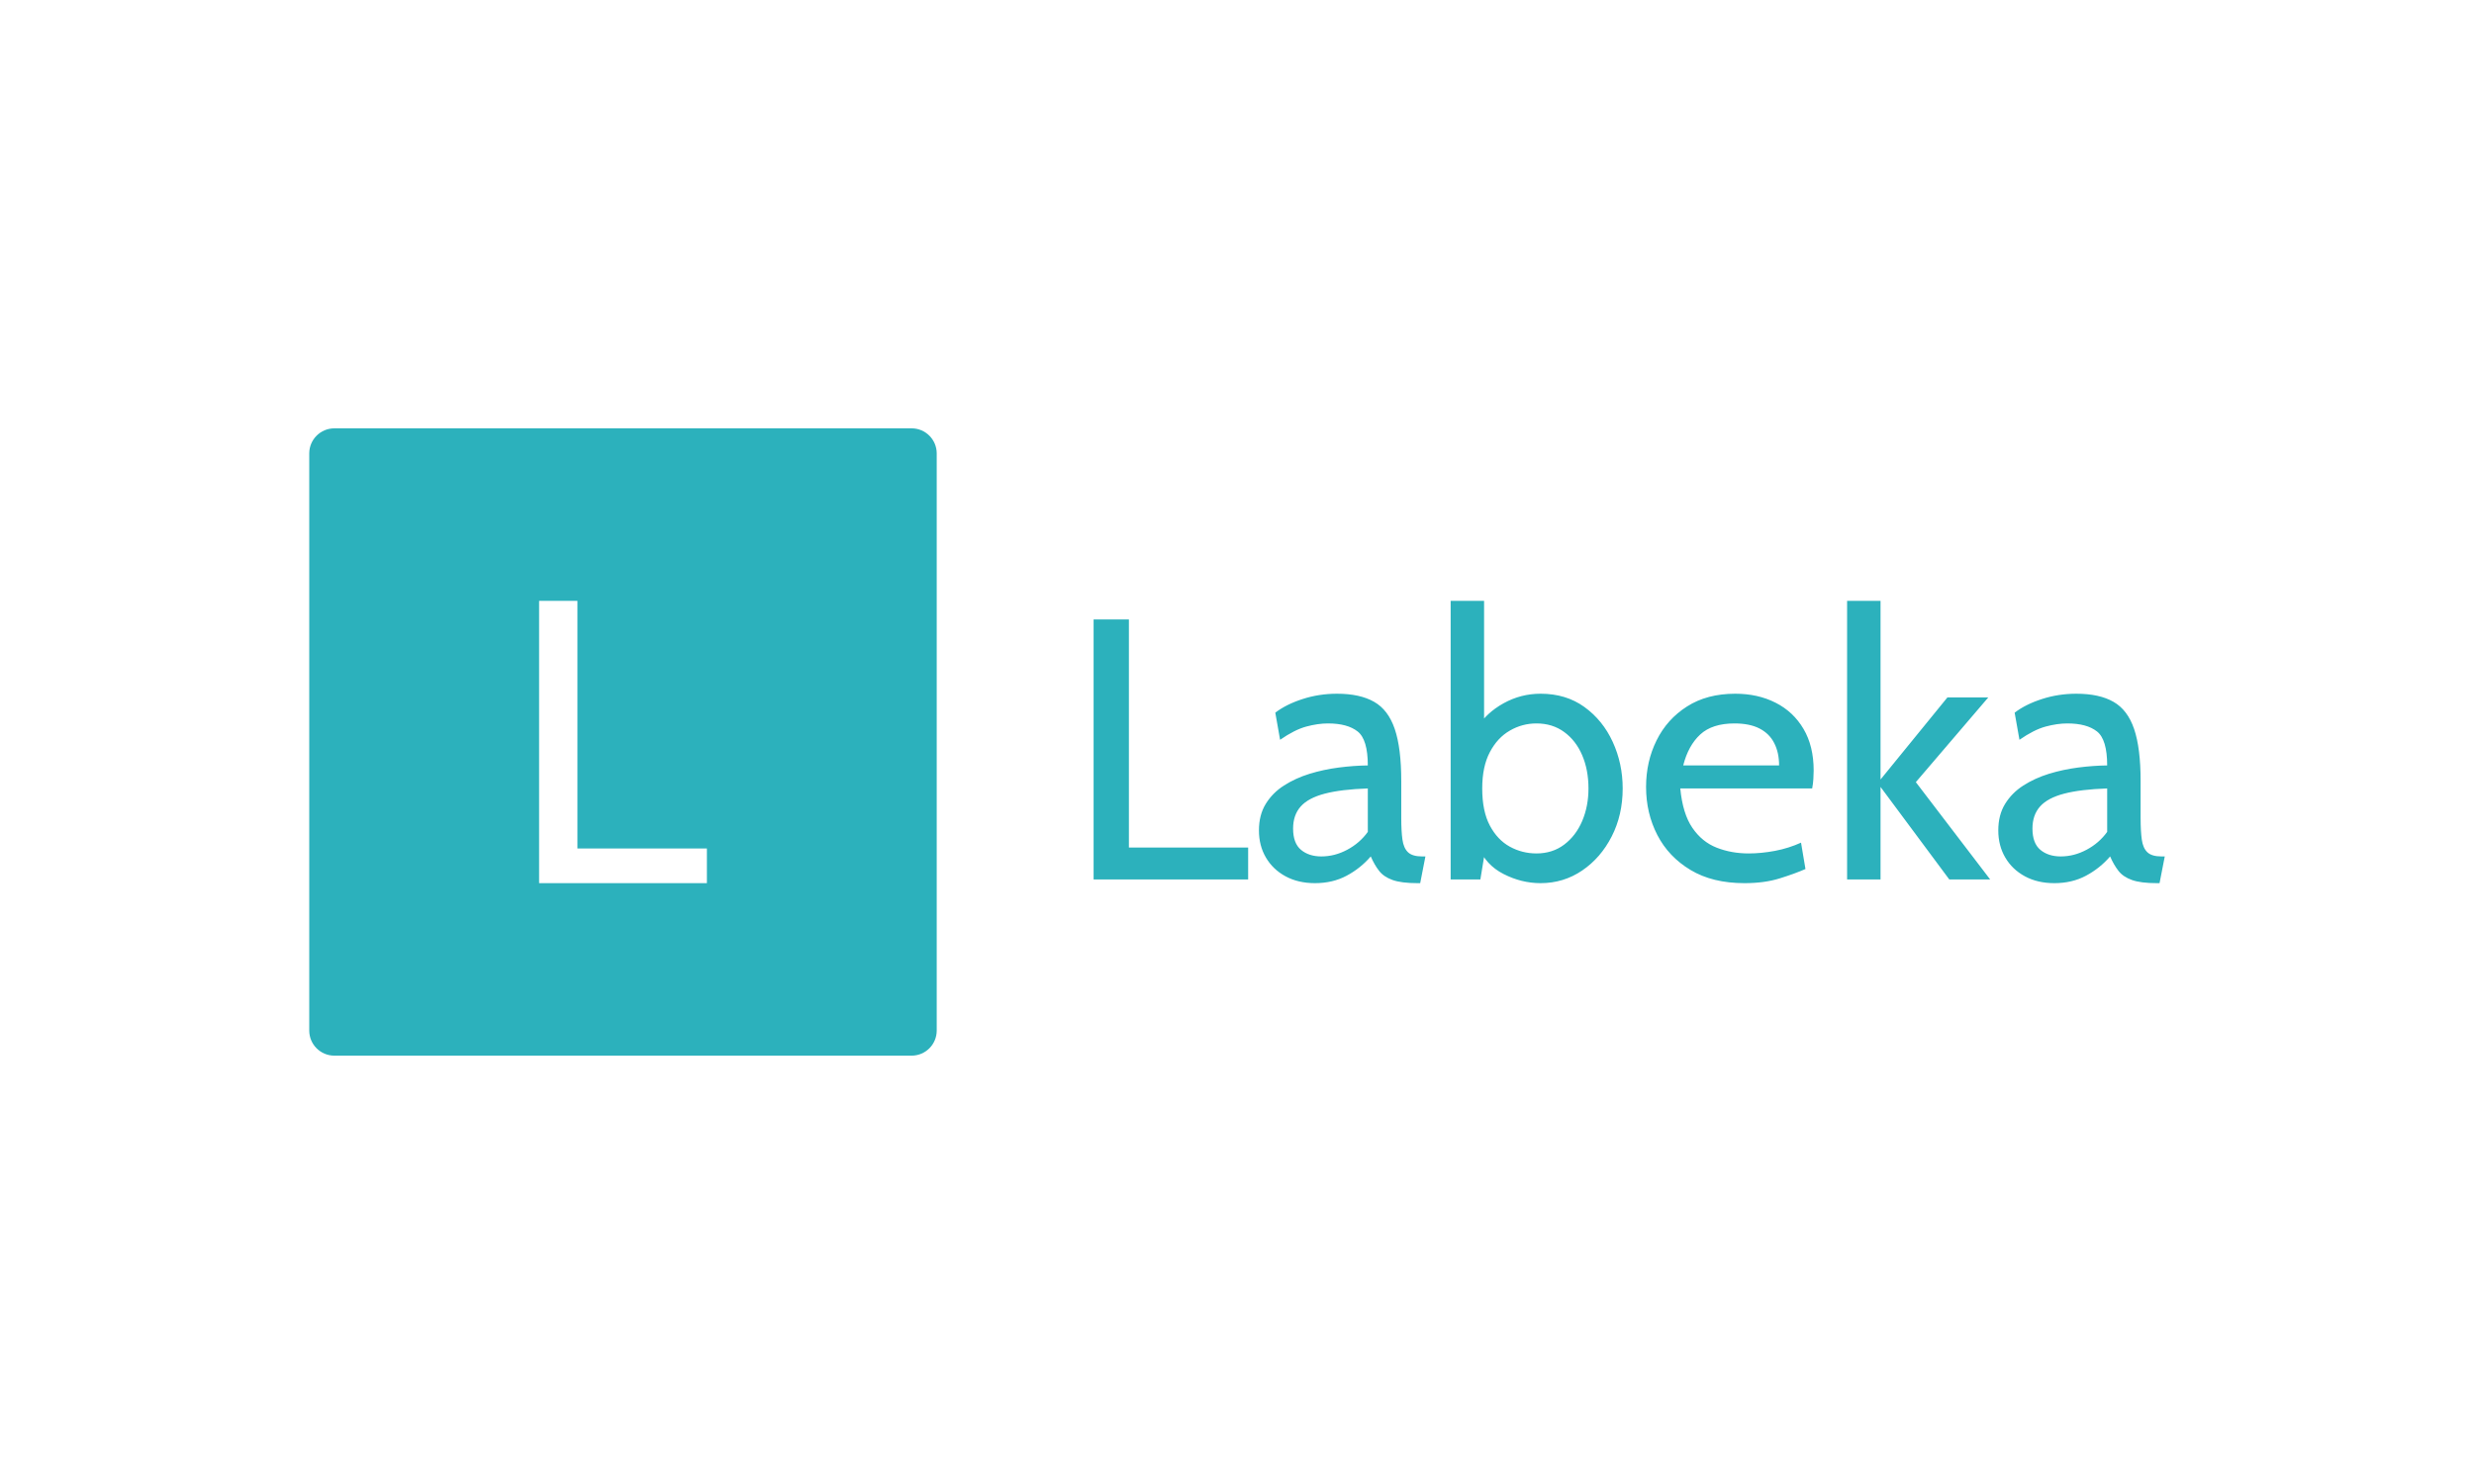
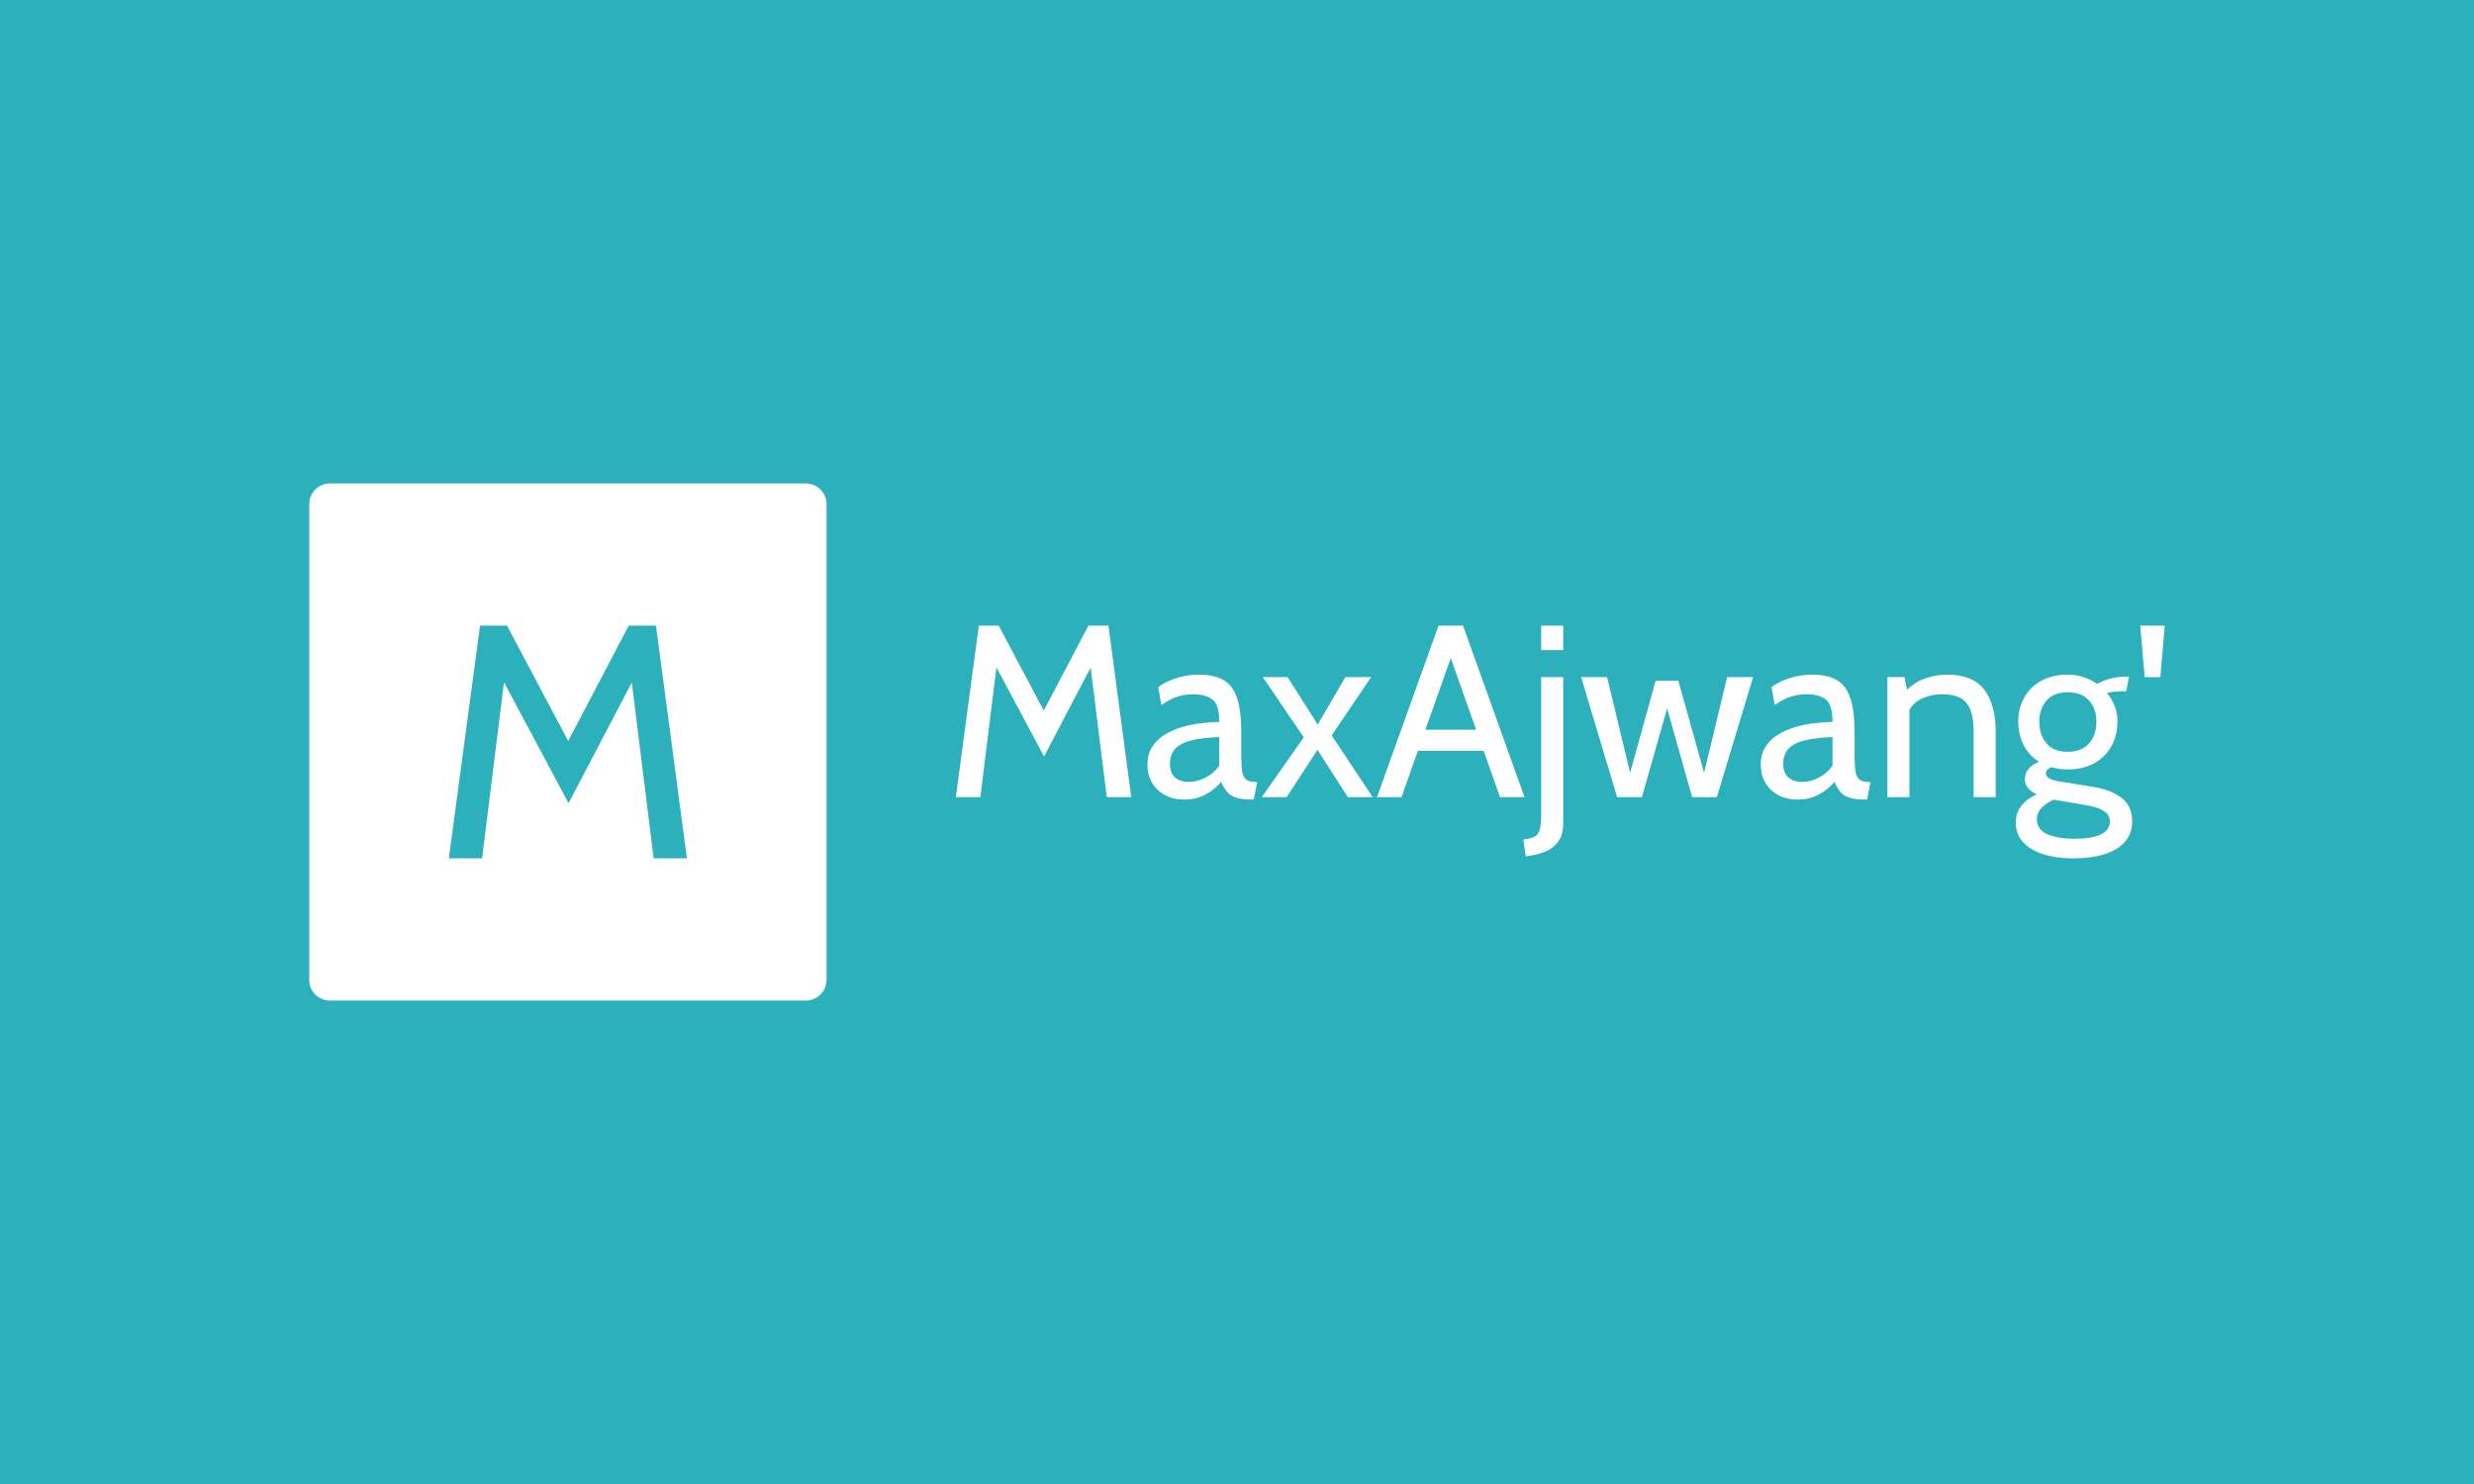
- <svg xmlns="http://www.w3.org/2000/svg" version="1.1" viewBox="0 0 1e3 600">
-   <rect width="1e3" height="600" fill="#fff" />
-   <rect transform="matrix(.76089 0 0 .76089 0 31.277)" x="164.28" y="186.5" width="333.33" height="333.33" rx="13.333" ry="13.333" fill="#2cb1bc" />
-   <path transform="matrix(.76089 0 0 .76089 0 31.277)" d="m375.52 428.17h-89.137v-150h20.357v131.58h68.78v18.423z" fill="#fff" />
-   <path transform="matrix(.76089 0 0 .76089 0 31.277)" d="m663.05 426.2h-82.1v-138.16h18.75v121.19h63.35v16.968zm35.526 1.974q-8.964 0-15.68-3.646-6.716-3.646-10.417-9.978-3.701-6.305-3.701-14.391 0-8.196 3.591-14.062 3.618-5.894 9.677-9.786 6.085-3.893 13.569-6.223 7.511-2.303 15.543-3.344 8.059-1.042 15.461-1.124 0-13.816-5.428-18.065-5.428-4.249-15.707-4.249-5.428 0-11.595 1.672-6.168 1.672-13.871 7.018l-2.549-14.419q5.811-4.441 14.501-7.237 8.69-2.824 18.257-2.824 12.226 0 19.737 4.304 7.511 4.276 10.965 14.446 3.454 10.17 3.454 27.632v19.737q0 6.908 0.63 11.404 0.63 4.496 2.961 6.716 2.33 2.22 7.456 2.22h1.782l-2.769 14.2h-1.398q-8.58 0-13.268-1.672-4.688-1.672-7.155-4.852-2.467-3.152-4.441-7.675-5.428 6.305-12.829 10.252-7.401 3.947-16.776 3.947zm3.372-14.2q7.1 0 13.761-3.564 6.661-3.564 10.91-9.485v-23.081q-14.117 0.493-22.862 2.769-8.717 2.275-12.774 6.798-4.057 4.55-4.057 11.76 0 7.785 4.194 11.294 4.194 3.509 10.828 3.509zm116.45 14.2q-10.17 0-19.709-4.879-9.512-4.879-13.268-14.474l4.359-3.152-3.372 20.532h-15.789v-148.03h17.763v70.258l-3.756-2.769q4.934-7.977 14.117-13.076 9.183-5.071 19.655-5.071 13.514 0 23.273 7.045 9.786 7.072 15.049 18.558 5.291 11.513 5.291 24.726 0 14.117-5.839 25.521-5.811 11.376-15.68 18.092-9.868 6.716-22.094 6.716zm-2.193-15.789q8.498 0 14.72-4.688 6.223-4.688 9.567-12.527 3.344-7.84 3.344-17.325 0-9.868-3.344-17.654-3.344-7.812-9.567-12.336-6.223-4.55-14.72-4.55-7.593 0-14.145 3.81-6.579 3.783-10.609 11.431-4.057 7.648-4.057 19.298 0 12.144 4.057 19.737 4.03 7.593 10.609 11.212 6.551 3.591 14.145 3.591zm110.53 15.789q-17.05 0-28.701-7.018-11.65-6.99-17.626-18.586-5.976-11.595-5.976-25.521 0-13.514 5.592-24.753 5.565-11.266 16.173-18.01 10.609-6.771 25.603-6.771 12.061 0 21.464 4.797 9.43 4.77 14.803 13.898 5.4 9.128 5.4 22.149 0 2.083-0.164 4.496-0.137 2.412-0.63 4.989h-70.066q1.288 13.432 6.415 20.916 5.126 7.511 12.911 10.554 7.812 3.07 16.996 3.07 6.689 0 14.008-1.371 7.292-1.398 13.816-4.359l2.357 14.008q-5.62 2.467-13.706 4.989-8.087 2.522-18.668 2.522zm-32.566-62.555h50.932q0-6.826-2.577-11.842-2.549-5.044-7.785-7.758-5.236-2.714-13.322-2.714-11.842 0-18.202 5.866-6.36 5.866-9.046 16.447zm104.82 60.581h-17.763v-148.03h17.763v94.929l35.526-43.613h21.711l-38.487 45.011 39.474 51.7h-21.711l-36.513-49.15v49.15zm92.352 1.974q-8.964 0-15.68-3.646-6.716-3.646-10.417-9.978-3.701-6.305-3.701-14.391 0-8.196 3.591-14.062 3.618-5.894 9.677-9.786 6.085-3.893 13.569-6.223 7.511-2.303 15.543-3.344 8.059-1.042 15.461-1.124 0-13.816-5.428-18.065-5.428-4.249-15.707-4.249-5.428 0-11.595 1.672-6.168 1.672-13.871 7.018l-2.549-14.419q5.811-4.441 14.501-7.237 8.69-2.824 18.257-2.824 12.226 0 19.737 4.304 7.511 4.276 10.965 14.446 3.454 10.17 3.454 27.632v19.737q0 6.908 0.63 11.404 0.63 4.496 2.961 6.716 2.33 2.22 7.456 2.22h1.782l-2.769 14.2h-1.398q-8.58 0-13.268-1.672-4.688-1.672-7.155-4.852-2.467-3.152-4.441-7.675-5.428 6.305-12.829 10.252-7.401 3.947-16.776 3.947zm3.372-14.2q7.1 0 13.761-3.564 6.661-3.564 10.91-9.485v-23.081q-14.117 0.493-22.862 2.769-8.717 2.275-12.774 6.798-4.057 4.55-4.057 11.76 0 7.785 4.194 11.294 4.194 3.509 10.828 3.509z" fill="#2cb1bc" />
+ <svg xmlns="http://www.w3.org/2000/svg" version="1.1" xmlnsXlink="http://www.w3.org/1999/xlink" xmlnsSvgjs="http://svgjs.dev/svgjs" width="100%" height="100%" viewBox="0 0 1000 600">
+   <rect width="1000" height="600" x="0" y="0" fill="#2cb1bc" />
+   <g>
+     <rect width="333.333" height="333.333" rx="13.333" ry="13.333" y="221.506" fill="#ffffff" transform="matrix(0.6272467,0,0,0.6272467,0,56.52007)" x="199.284" />
+     <path d="M310.668 463.173L289.239 463.173L309.358 313.173L326.739 313.173L366.144 387.518L405.162 313.173L422.721 313.173L442.662 463.173L421.233 463.173L406.025 340.821L411.382 341.684L366.382 427.607L320.519 341.684L325.876 340.821L310.668 463.173Z " fill="#2cb1bc" transform="matrix(0.6272467,0,0,0.6272467,0,56.52007)" />
+     <path d="M631.74 423.699L615.95 423.699L630.775 313.173L643.582 313.173L672.617 367.953L701.367 313.173L714.306 313.173L728.999 423.699L713.209 423.699L702.003 333.545L705.95 334.181L672.792 397.493L638.999 334.181L642.946 333.545L631.74 423.699ZM763.253 425.278L763.253 425.278Q756.082 425.278 750.709 422.361Q745.336 419.444 742.376 414.379Q739.415 409.335 739.415 402.865L739.415 402.865Q739.415 396.308 742.288 391.615Q745.183 386.901 750.029 383.787Q754.898 380.673 760.885 378.808Q766.893 376.966 773.319 376.133Q779.766 375.3 785.687 375.234L785.687 375.234Q785.687 364.181 781.345 360.782Q777.003 357.383 768.779 357.383L768.779 357.383Q764.437 357.383 759.503 358.721Q754.569 360.058 748.406 364.335L748.406 364.335L746.367 352.8Q751.016 349.247 757.968 347.01Q764.92 344.751 772.573 344.751L772.573 344.751Q782.354 344.751 788.363 348.194Q794.371 351.616 797.135 359.751Q799.898 367.887 799.898 381.857L799.898 381.857L799.898 397.646Q799.898 403.173 800.402 406.769Q800.906 410.365 802.77 412.142Q804.635 413.918 808.735 413.918L808.735 413.918L810.161 413.918L807.946 425.278L806.827 425.278Q799.963 425.278 796.213 423.94Q792.463 422.602 790.49 420.058Q788.516 417.537 786.937 413.918L786.937 413.918Q782.595 418.962 776.674 422.12Q770.753 425.278 763.253 425.278ZM765.95 413.918L765.95 413.918Q771.63 413.918 776.959 411.067Q782.288 408.216 785.687 403.48L785.687 403.48L785.687 385.015Q774.393 385.409 767.398 387.23Q760.424 389.05 757.178 392.668Q753.933 396.308 753.933 402.076L753.933 402.076Q753.933 408.304 757.288 411.111Q760.643 413.918 765.95 413.918ZM829.108 423.699L813.143 423.699L840.161 385.168L813.779 346.33L829.722 346.33L849.152 376.966L867.003 346.33L883.582 346.33L858.143 383.918L884.525 423.699L868.582 423.699L848.999 393.216L829.108 423.699ZM958.582 380.278L958.582 393.852L911.213 393.852L911.213 380.278L958.582 380.278ZM966.63 423.699L932.683 327.866L937.091 327.866L903.143 423.699L887.354 423.699L927.003 313.173L942.792 313.173L982.42 423.699L966.63 423.699ZM987.946 461.111L983.209 461.901L981.63 451.023Q986.279 450.541 988.779 449.247Q991.257 447.931 992.2 444.708Q993.143 441.462 993.143 435.234L993.143 435.234L993.143 346.33L1007.354 346.33L1007.354 440.585Q1007.354 448.019 1004.174 452.273Q1000.972 456.55 996.477 458.523Q991.959 460.497 987.946 461.111L987.946 461.111ZM1007.354 328.962L993.143 328.962L993.143 313.173L1007.354 313.173L1007.354 328.962ZM1058.056 423.699L1042.091 423.699L1018.889 346.33L1035.621 346.33L1050.468 408.063L1066.893 348.699L1081.564 348.699L1098.143 408.063L1112.99 346.33L1129.722 346.33L1106.367 423.699L1090.424 423.699L1074.306 366.55L1058.056 423.699ZM1158.472 425.278L1158.472 425.278Q1151.279 425.278 1145.906 422.361Q1140.556 419.444 1137.595 414.379Q1134.635 409.335 1134.635 402.865L1134.635 402.865Q1134.635 396.308 1137.507 391.615Q1140.38 386.901 1145.249 383.787Q1150.095 380.673 1156.104 378.808Q1162.091 376.966 1168.538 376.133Q1174.963 375.3 1180.885 375.234L1180.885 375.234Q1180.885 364.181 1176.542 360.782Q1172.2 357.383 1163.999 357.383L1163.999 357.383Q1159.656 357.383 1154.722 358.721Q1149.788 360.058 1143.626 364.335L1143.626 364.335L1141.564 352.8Q1146.235 349.247 1153.187 347.01Q1160.117 344.751 1167.792 344.751L1167.792 344.751Q1177.573 344.751 1183.582 348.194Q1189.569 351.616 1192.332 359.751Q1195.095 367.887 1195.095 381.857L1195.095 381.857L1195.095 397.646Q1195.095 403.173 1195.621 406.769Q1196.126 410.365 1197.99 412.142Q1199.832 413.918 1203.933 413.918L1203.933 413.918L1205.358 413.918L1203.143 425.278L1202.047 425.278Q1195.183 425.278 1191.433 423.94Q1187.683 422.602 1185.709 420.058Q1183.735 417.537 1182.156 413.918L1182.156 413.918Q1177.814 418.962 1171.893 422.12Q1165.972 425.278 1158.472 425.278ZM1161.148 413.918L1161.148 413.918Q1166.827 413.918 1172.156 411.067Q1177.485 408.216 1180.885 403.48L1180.885 403.48L1180.885 385.015Q1169.591 385.409 1162.617 387.23Q1155.621 389.05 1152.398 392.668Q1149.152 396.308 1149.152 402.076L1149.152 402.076Q1149.152 408.304 1152.507 411.111Q1155.863 413.918 1161.148 413.918ZM1230.468 423.699L1216.257 423.699L1216.257 346.33L1227.31 346.33L1230.161 361.177L1224.635 358.808Q1232.442 350.124 1239.898 347.427Q1247.354 344.751 1254.459 344.751L1254.459 344.751Q1271.433 344.751 1278.735 354.532Q1286.038 364.335 1286.038 381.067L1286.038 381.067L1286.038 423.699L1271.827 423.699L1271.827 381.067Q1271.827 368.743 1267.266 363.063Q1262.683 357.383 1251.63 357.383L1251.63 357.383Q1243.801 357.383 1237.288 360.826Q1230.775 364.247 1228.735 371.747L1228.735 371.747L1230.468 363.063L1230.468 423.699ZM1335.775 463.173L1335.775 463.173Q1325.205 463.173 1316.871 460.563Q1308.538 457.953 1303.779 452.822Q1298.999 447.69 1298.999 440.124L1298.999 440.124Q1298.999 433.808 1302.595 429.269Q1306.17 424.73 1312.42 421.966L1312.42 421.966Q1308.713 420.146 1306.762 417.668Q1304.832 415.168 1304.832 412.164L1304.832 412.164Q1304.832 408.611 1307.003 405.738Q1309.174 402.865 1313.999 400.958L1313.999 400.958Q1307.529 396.944 1304.042 390.102Q1300.577 383.282 1300.577 374.905L1300.577 374.905Q1300.577 366.462 1304.371 359.642Q1308.143 352.8 1315.292 348.787Q1322.442 344.751 1332.463 344.751L1332.463 344.751Q1337.836 344.751 1342.617 346.33Q1347.398 347.909 1351.411 350.76L1351.411 350.76Q1354.963 348.699 1359.832 347.361Q1364.678 346.023 1370.687 346.023L1370.687 346.023Q1371.082 346.023 1371.345 346.023Q1371.63 346.023 1371.937 346.023L1371.937 346.023L1370.205 355.497Q1369.262 355.497 1368.385 355.497Q1367.529 355.497 1366.564 355.497L1366.564 355.497Q1365.775 355.497 1362.946 355.716Q1360.095 355.958 1357.727 356.594L1357.727 356.594Q1360.972 360.387 1362.749 365.08Q1364.525 369.773 1364.525 374.905L1364.525 374.905Q1364.525 383.743 1360.687 390.738Q1356.871 397.734 1349.678 401.791Q1342.485 405.848 1332.463 405.848L1332.463 405.848Q1329.635 405.848 1327.025 405.497Q1324.415 405.146 1322.047 404.444L1322.047 404.444Q1318.406 405.629 1318.406 408.545L1318.406 408.545Q1318.406 410.278 1320.468 411.572Q1322.529 412.887 1327.091 413.589L1327.091 413.589L1347.792 416.901Q1360.336 418.874 1367.156 424.181Q1373.999 429.466 1373.999 439.181L1373.999 439.181Q1373.999 447.23 1369.306 452.558Q1364.591 457.887 1355.994 460.519Q1347.398 463.173 1335.775 463.173ZM1337.047 450.541L1337.047 450.541Q1347.946 450.541 1353.779 447.734Q1359.635 444.927 1359.635 439.488L1359.635 439.488Q1359.635 435.234 1355.95 432.778Q1352.288 430.322 1345.424 429.072L1345.424 429.072L1323.385 425.365Q1319.042 427.251 1315.819 430.453Q1312.573 433.655 1312.573 437.909L1312.573 437.909Q1312.573 444.532 1319.24 447.537Q1325.906 450.541 1337.047 450.541ZM1332.463 394.488L1332.463 394.488Q1341.477 394.488 1346.213 389.072Q1350.95 383.677 1350.95 375.058L1350.95 375.058Q1350.95 366.769 1346.213 361.44Q1341.477 356.111 1332.463 356.111L1332.463 356.111Q1323.472 356.111 1318.801 361.44Q1314.152 366.769 1314.152 375.058L1314.152 375.058Q1314.152 383.677 1318.801 389.072Q1323.472 394.488 1332.463 394.488ZM1392.156 346.33L1382.047 346.33L1379.196 313.173L1394.985 313.173L1392.156 346.33Z " fill="#ffffff" transform="matrix(0.6272467,0,0,0.6272467,0,56.52007)" />
+   </g>
</svg>
